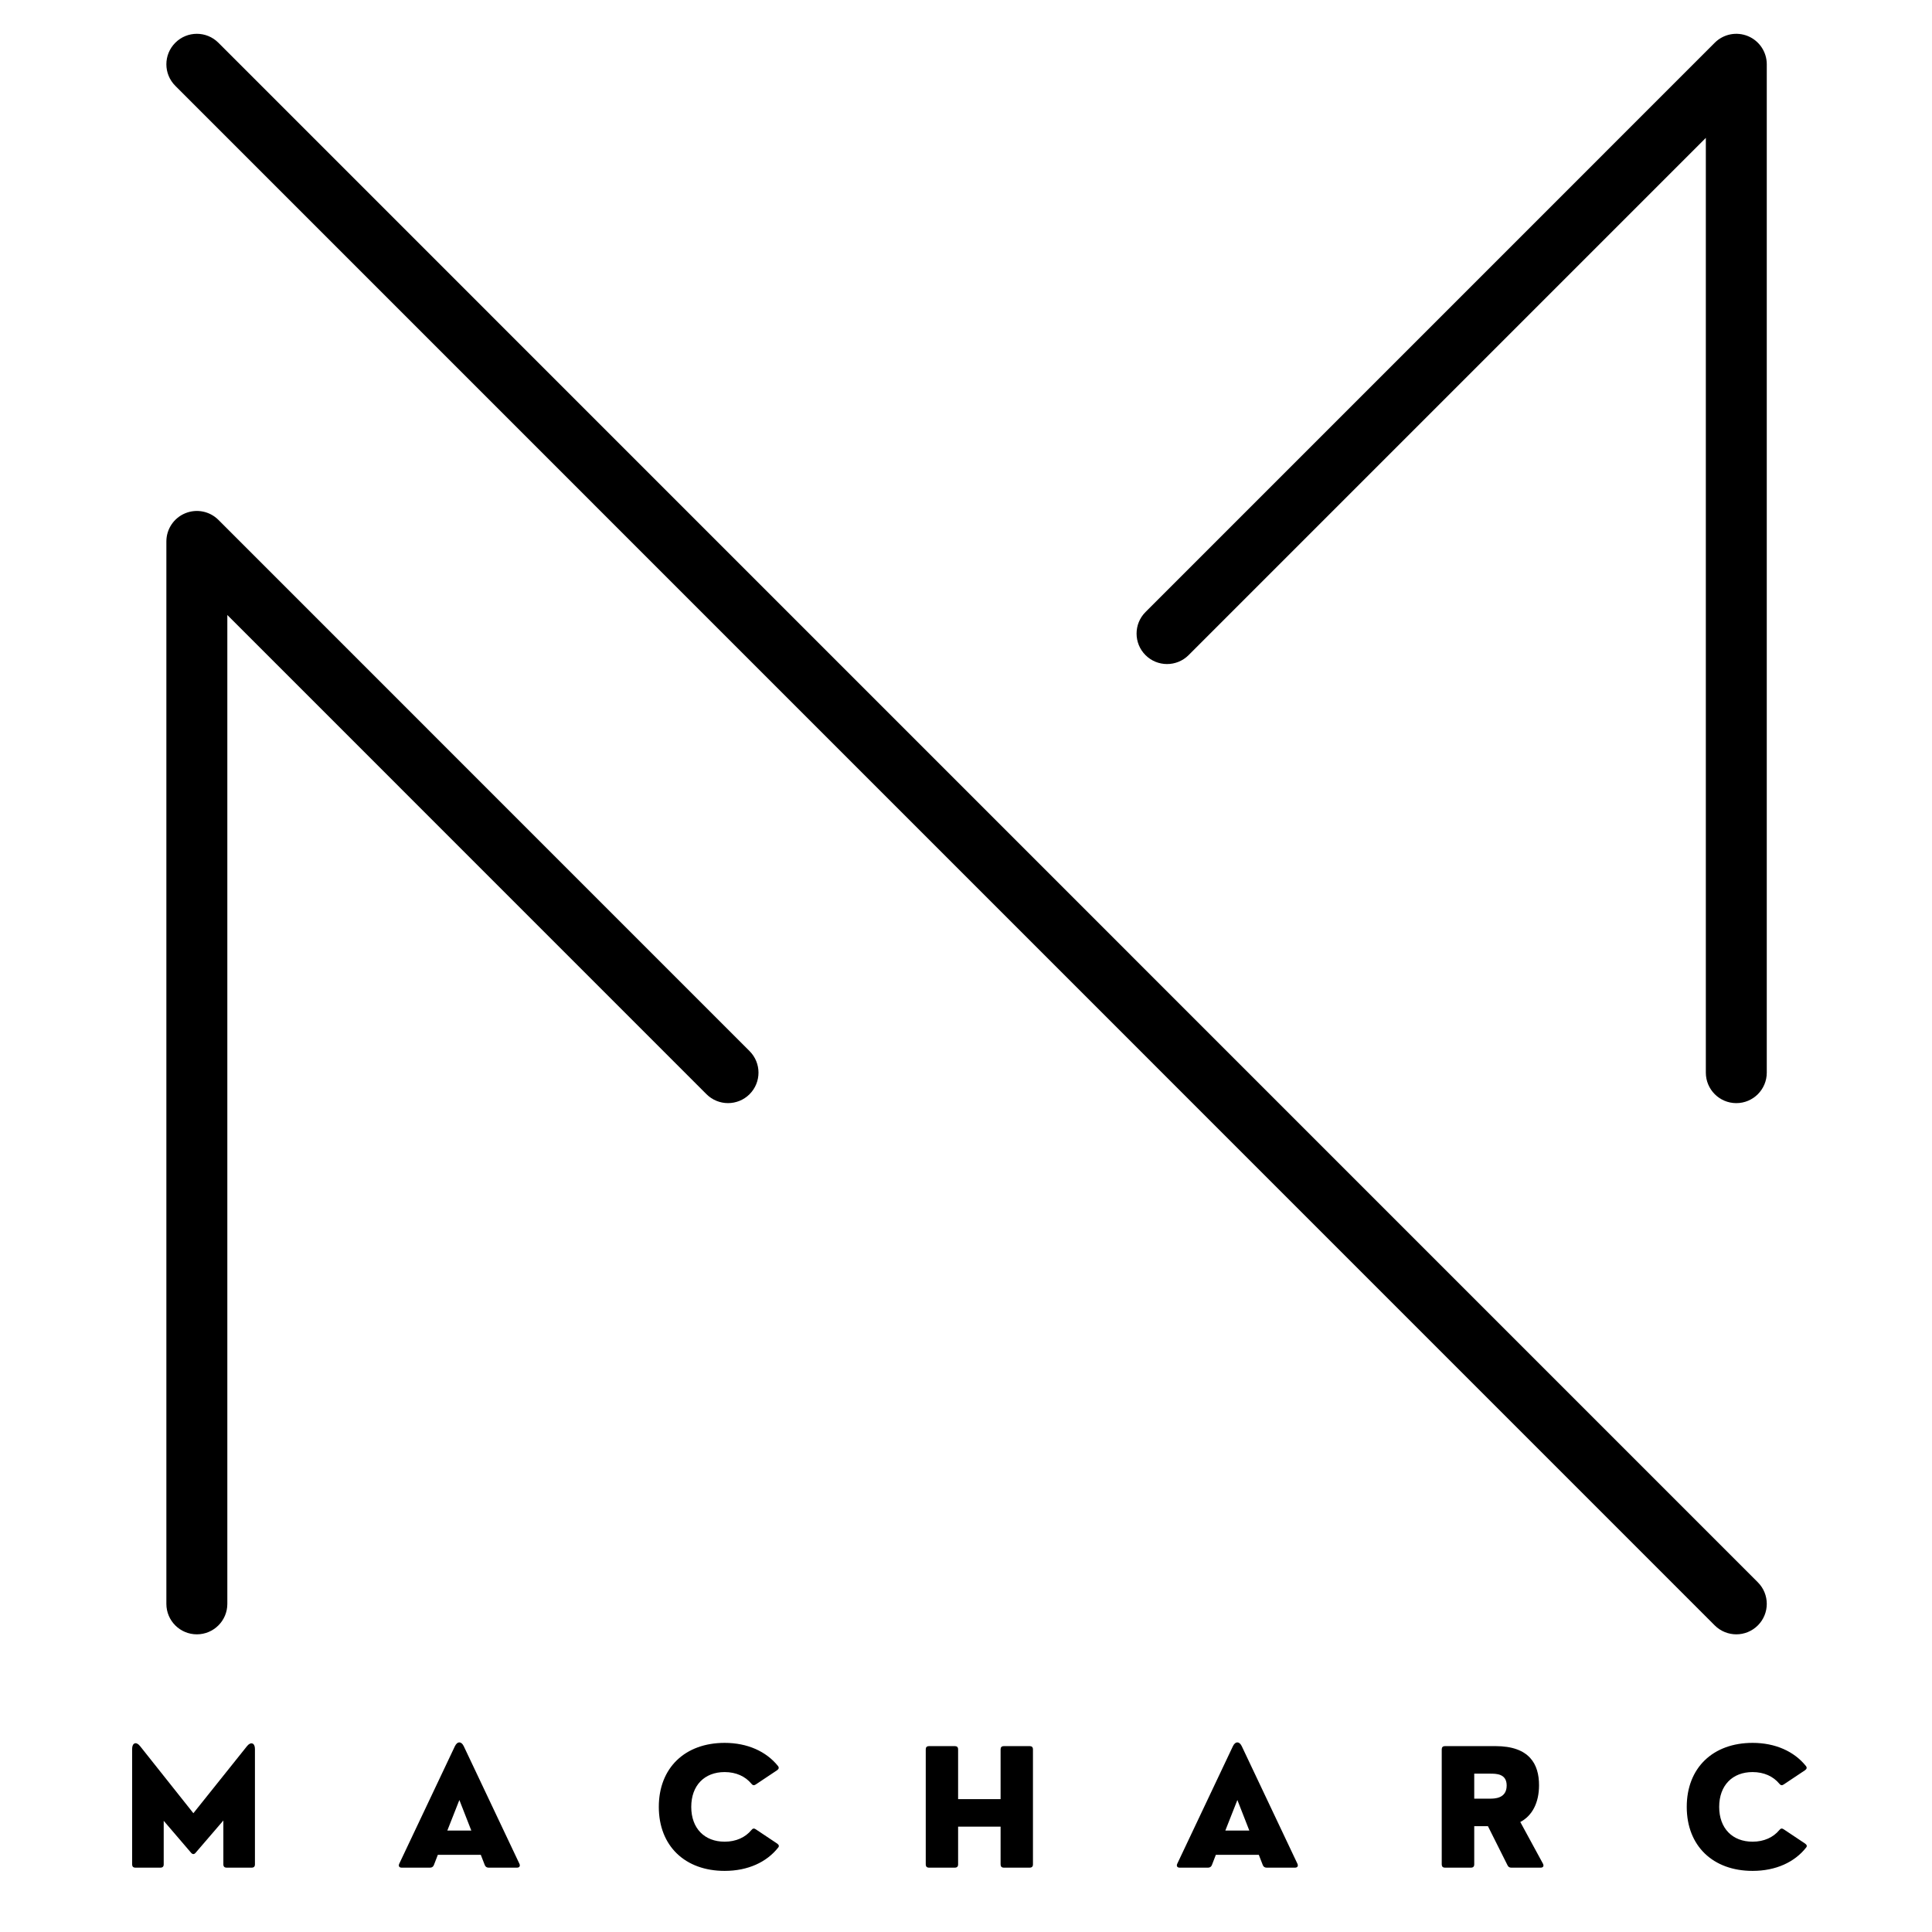
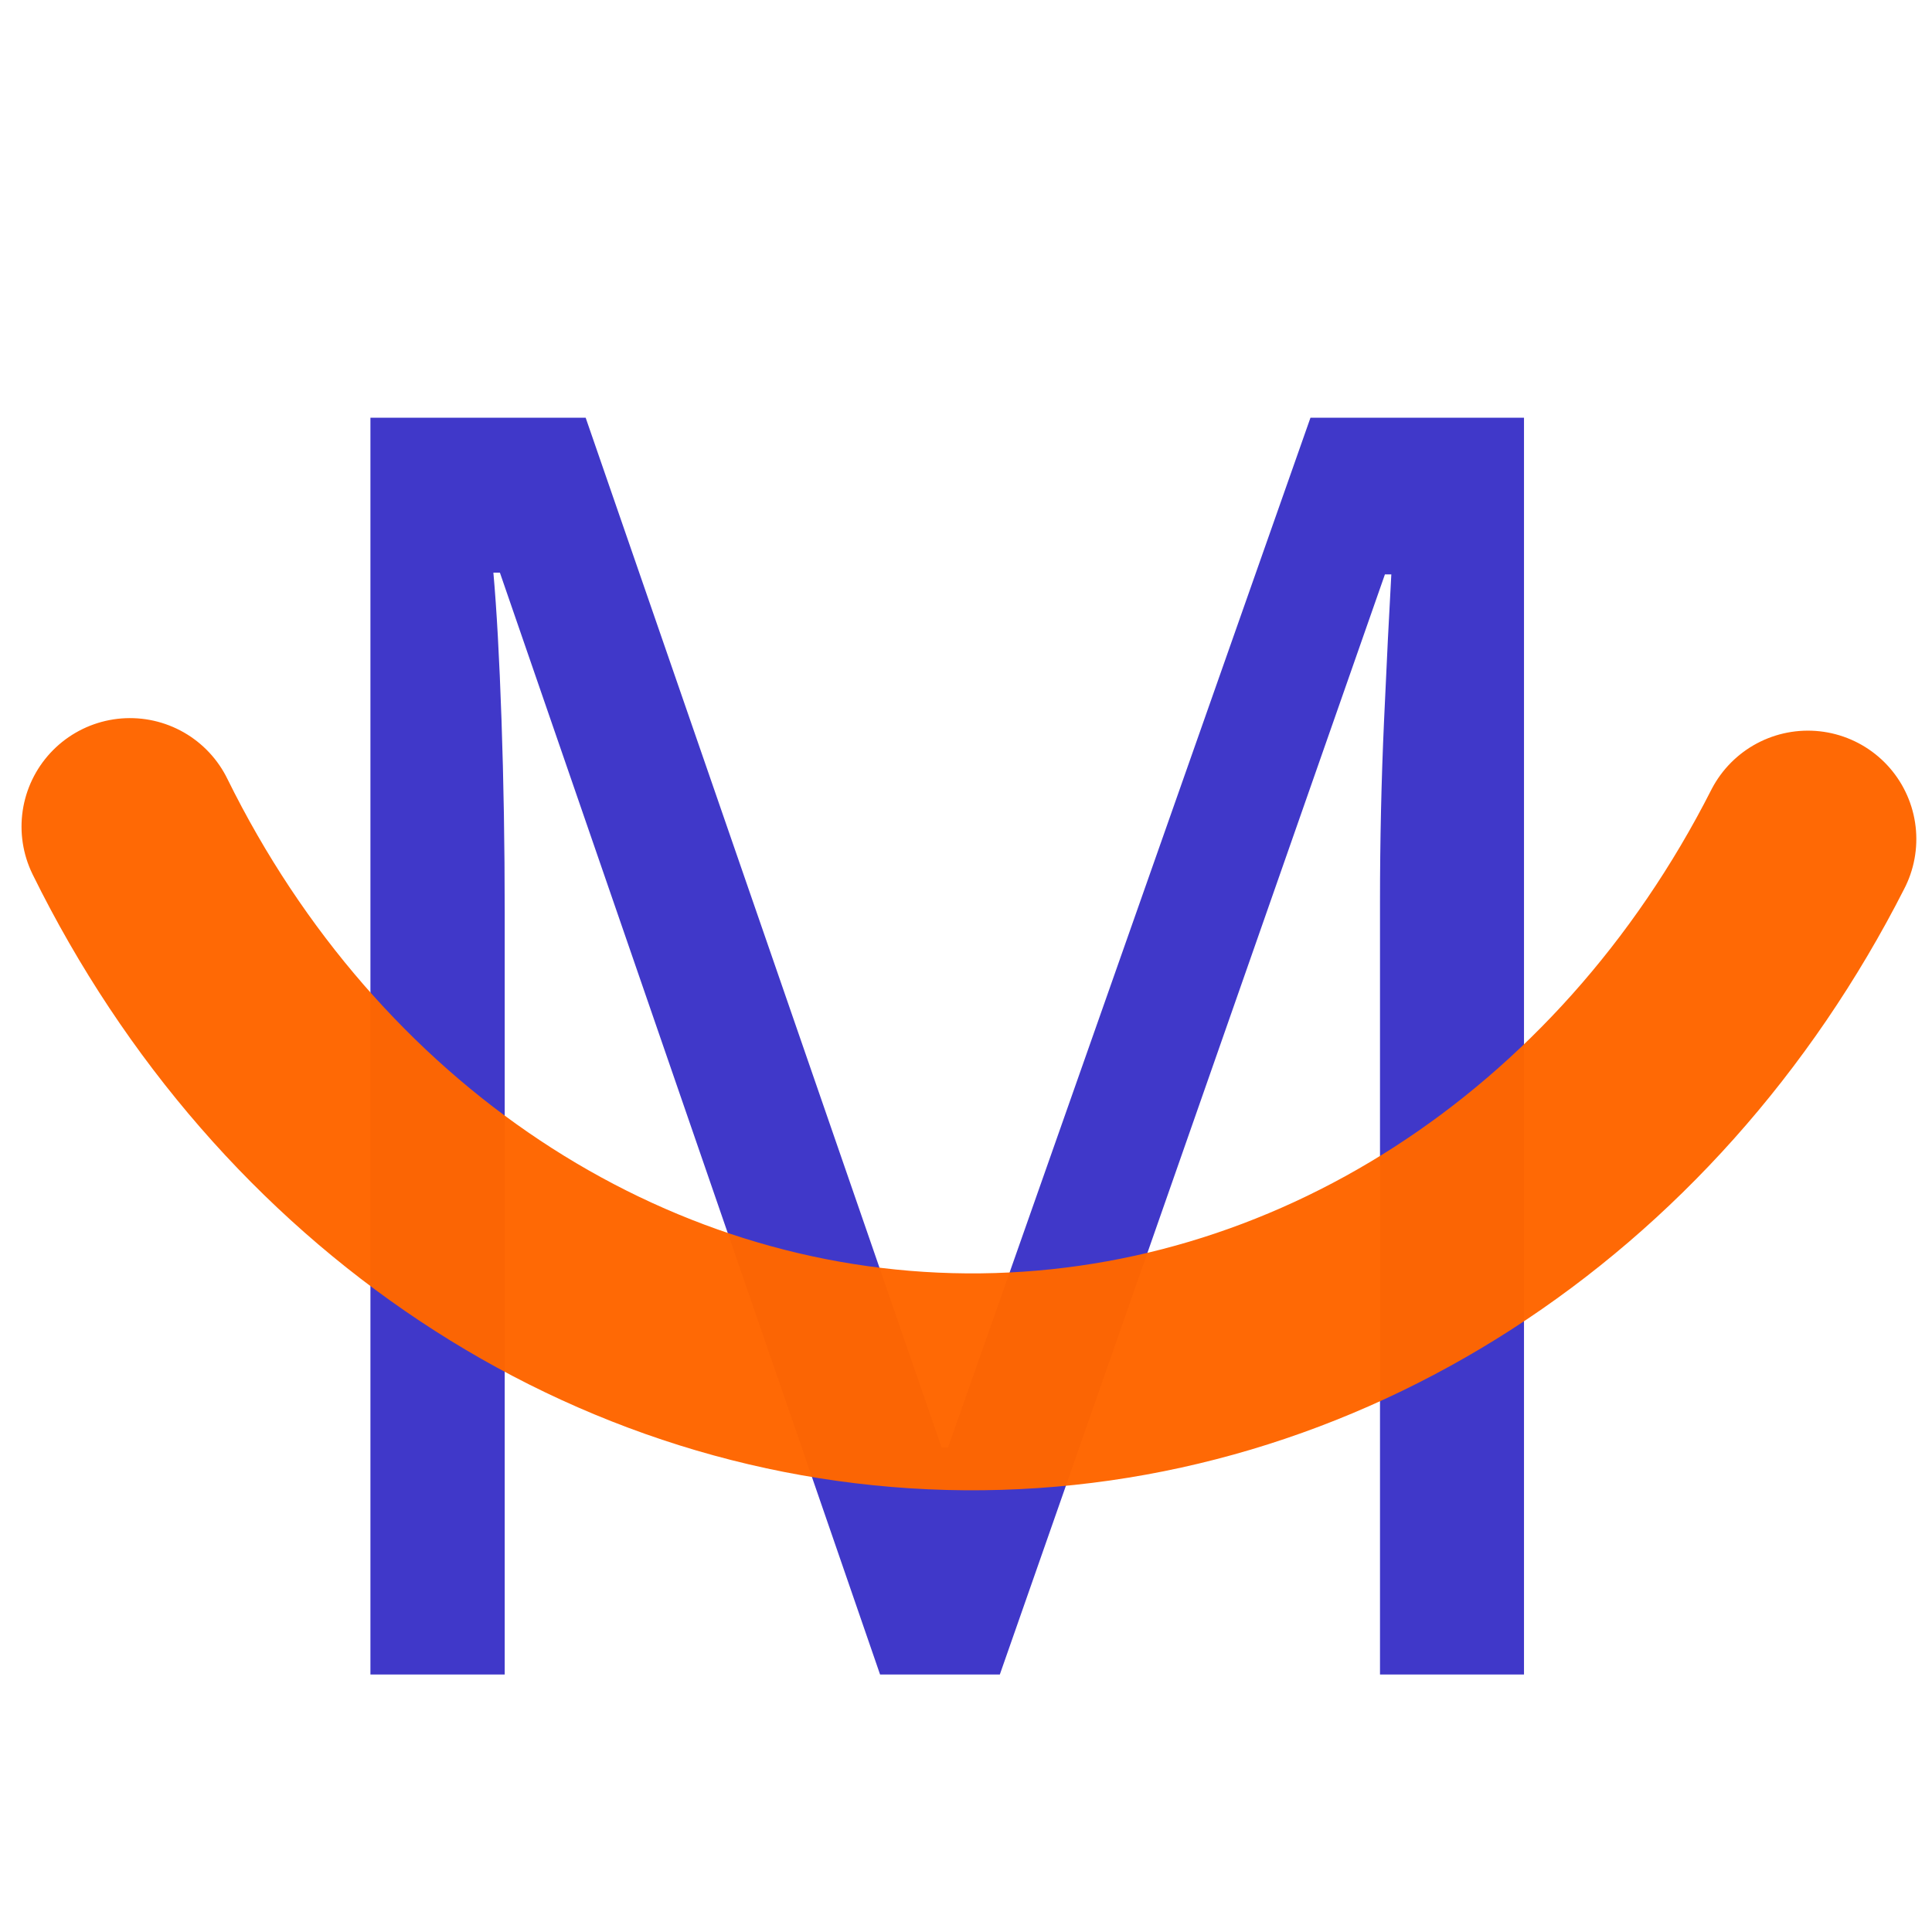
- <svg xmlns="http://www.w3.org/2000/svg" width="500" zoomAndPan="magnify" viewBox="0 0 375 375" height="500" preserveAspectRatio="xMidYMid meet" version="1.0">
-   <defs>
-     <g />
-     <clipPath id="b7615158f1">
-       <path d="M 32 6 L 343 6 L 343 317.223 L 32 317.223 Z M 32 6 " clip-rule="nonzero" />
-     </clipPath>
+ <svg xmlns="http://www.w3.org/2000/svg" width="1024" height="1024" viewBox="0 0 270.933 270.933" version="1.1" id="svg5">
+   <defs id="defs2">
+     <rect x="230.082" y="460.163" width="237.504" height="235.648" id="rect236" />
  </defs>
-   <g clip-path="url(#b7615158f1)">
-     <path fill="#000000" d="M 337.016 214.117 C 333.75 214.117 331.102 211.465 331.102 208.199 L 331.102 26.762 L 230.707 127.16 C 228.395 129.469 224.652 129.469 222.34 127.16 C 220.031 124.852 220.031 121.105 222.34 118.797 L 332.832 8.297 C 334.523 6.602 337.066 6.098 339.281 7.012 C 341.488 7.93 342.93 10.086 342.93 12.477 L 342.93 208.199 C 342.93 211.465 340.281 214.117 337.016 214.117 Z M 38.207 317.223 C 34.941 317.223 32.293 314.578 32.293 311.309 L 32.293 105.094 C 32.293 102.699 33.734 100.543 35.945 99.629 C 38.156 98.711 40.699 99.219 42.391 100.906 L 145.492 204.02 C 147.801 206.328 147.801 210.074 145.492 212.383 C 143.18 214.691 139.438 214.691 137.125 212.383 L 44.125 119.371 L 44.125 311.309 C 44.125 314.578 41.473 317.223 38.207 317.223 Z M 337.016 317.223 C 335.504 317.223 333.988 316.645 332.832 315.492 L 34.027 16.66 C 31.715 14.352 31.715 10.605 34.027 8.297 C 36.336 5.984 40.082 5.984 42.391 8.297 L 341.195 307.125 C 343.508 309.434 343.508 313.18 341.195 315.492 C 340.039 316.645 338.527 317.223 337.016 317.223 " fill-opacity="1" fill-rule="nonzero" />
-   </g>
-   <g fill="#000000" fill-opacity="1">
-     <g transform="translate(23.28411, 362.5092)">
-       <g>
-         <path d="M 7.863 0 C 8.277 0 8.492 -0.215 8.492 -0.629 L 8.492 -9.09 L 13.805 -2.887 C 14.098 -2.551 14.406 -2.551 14.684 -2.887 L 20.07 -9.152 L 20.07 -0.629 C 20.07 -0.215 20.289 0 20.703 0 L 25.57 0 C 25.984 0 26.199 -0.215 26.199 -0.629 L 26.199 -23.051 C 26.199 -24.219 25.387 -24.496 24.664 -23.59 L 14.25 -10.566 L 3.902 -23.59 C 3.148 -24.543 2.363 -24.219 2.363 -23.051 L 2.363 -0.629 C 2.363 -0.215 2.578 0 2.996 0 Z M 7.863 0 " />
-       </g>
-     </g>
-   </g>
-   <g fill="#000000" fill-opacity="1">
-     <g transform="translate(77.01461, 362.5092)">
-       <g>
-         <path d="M 12.992 -23.59 C 12.516 -24.555 11.766 -24.555 11.289 -23.59 L 0.477 -0.754 C 0.277 -0.309 0.477 0 0.938 0 L 6.48 0 C 6.82 0 7.078 -0.184 7.203 -0.508 L 7.969 -2.488 L 16.309 -2.488 L 17.078 -0.508 C 17.199 -0.184 17.461 0 17.801 0 L 23.344 0 C 23.805 0 24.004 -0.309 23.805 -0.754 Z M 12.148 -13.129 L 14.465 -7.203 L 9.812 -7.203 Z M 12.148 -13.129 " />
-       </g>
-     </g>
-   </g>
-   <g fill="#000000" fill-opacity="1">
-     <g transform="translate(126.4919, 362.5092)">
-       <g>
-         <path d="M 14.16 0.629 C 18.691 0.629 22.328 -1.074 24.555 -3.902 C 24.785 -4.176 24.695 -4.438 24.34 -4.684 L 20.195 -7.449 C 19.871 -7.68 19.598 -7.617 19.352 -7.293 C 18.184 -5.883 16.387 -5.039 14.16 -5.039 C 10.258 -5.039 7.68 -7.617 7.68 -11.793 C 7.68 -15.973 10.258 -18.551 14.16 -18.551 C 16.387 -18.551 18.184 -17.707 19.352 -16.293 C 19.598 -15.973 19.871 -15.91 20.195 -16.141 L 24.34 -18.906 C 24.695 -19.152 24.758 -19.441 24.496 -19.75 C 22.238 -22.543 18.613 -24.219 14.16 -24.219 C 6.48 -24.219 1.383 -19.383 1.383 -11.793 C 1.383 -4.207 6.48 0.629 14.16 0.629 Z M 14.16 0.629 " />
-       </g>
-     </g>
-   </g>
-   <g fill="#000000" fill-opacity="1">
-     <g transform="translate(177.3511, 362.5092)">
-       <g>
-         <path d="M 7.984 0 C 8.402 0 8.617 -0.215 8.617 -0.629 L 8.617 -7.957 L 16.863 -7.957 L 16.863 -0.629 C 16.863 -0.215 17.078 0 17.492 0 L 22.516 0 C 22.93 0 23.145 -0.215 23.145 -0.629 L 23.145 -22.961 C 23.145 -23.375 22.93 -23.59 22.516 -23.59 L 17.492 -23.59 C 17.078 -23.59 16.863 -23.375 16.863 -22.961 L 16.863 -13.301 L 8.617 -13.301 L 8.617 -22.961 C 8.617 -23.375 8.402 -23.59 7.984 -23.59 L 2.965 -23.59 C 2.551 -23.59 2.336 -23.375 2.336 -22.961 L 2.336 -0.629 C 2.336 -0.215 2.551 0 2.965 0 Z M 7.984 0 " />
-       </g>
-     </g>
-   </g>
-   <g fill="#000000" fill-opacity="1">
-     <g transform="translate(228.0261, 362.5092)">
-       <g>
-         <path d="M 12.992 -23.59 C 12.516 -24.555 11.766 -24.555 11.289 -23.59 L 0.477 -0.754 C 0.277 -0.309 0.477 0 0.938 0 L 6.48 0 C 6.82 0 7.078 -0.184 7.203 -0.508 L 7.969 -2.488 L 16.309 -2.488 L 17.078 -0.508 C 17.199 -0.184 17.461 0 17.801 0 L 23.344 0 C 23.805 0 24.004 -0.309 23.805 -0.754 Z M 12.148 -13.129 L 14.465 -7.203 L 9.812 -7.203 Z M 12.148 -13.129 " />
-       </g>
-     </g>
-   </g>
-   <g fill="#000000" fill-opacity="1">
-     <g transform="translate(277.5034, 362.5092)">
-       <g>
-         <path d="M 17.586 -8.859 C 19.902 -10.074 21.223 -12.594 21.223 -16.004 C 21.223 -20.043 19.41 -23.59 12.762 -23.59 L 2.965 -23.59 C 2.551 -23.59 2.336 -23.375 2.336 -22.961 L 2.336 -0.629 C 2.336 -0.215 2.551 0 2.965 0 L 8.016 0 C 8.43 0 8.645 -0.215 8.645 -0.629 L 8.645 -8.047 L 11.305 -8.047 L 15.098 -0.477 C 15.25 -0.152 15.48 0 15.816 0 L 21.547 0 C 22.023 0 22.207 -0.309 21.992 -0.754 Z M 11.672 -18.246 C 12.93 -18.246 14.941 -18.246 14.941 -15.941 C 14.941 -13.391 12.547 -13.391 11.672 -13.391 L 8.645 -13.391 L 8.645 -18.246 Z M 11.672 -18.246 " />
-       </g>
-     </g>
-   </g>
-   <g fill="#000000" fill-opacity="1">
-     <g transform="translate(326.0134, 362.5092)">
-       <g>
-         <path d="M 14.16 0.629 C 18.691 0.629 22.328 -1.074 24.555 -3.902 C 24.785 -4.176 24.695 -4.438 24.34 -4.684 L 20.195 -7.449 C 19.871 -7.68 19.598 -7.617 19.352 -7.293 C 18.184 -5.883 16.387 -5.039 14.16 -5.039 C 10.258 -5.039 7.68 -7.617 7.68 -11.793 C 7.68 -15.973 10.258 -18.551 14.16 -18.551 C 16.387 -18.551 18.184 -17.707 19.352 -16.293 C 19.598 -15.973 19.871 -15.91 20.195 -16.141 L 24.34 -18.906 C 24.695 -19.152 24.758 -19.441 24.496 -19.75 C 22.238 -22.543 18.613 -24.219 14.16 -24.219 C 6.48 -24.219 1.383 -19.383 1.383 -11.793 C 1.383 -4.207 6.48 0.629 14.16 0.629 Z M 14.16 0.629 " />
-       </g>
-     </g>
+   <g id="layer1">
+     <text xml:space="preserve" transform="matrix(0.3323464,0,0,0.3615791,2.192555,-38.90544)" id="text234" style="font-style:normal;font-weight:normal;font-size:40px;line-height:1.25;font-family:sans-serif;white-space:pre;shape-inside:url(#rect236);display:inline;fill:#000000;fill-opacity:1;stroke:none;stroke-width:1.003;stroke-dasharray:none" />
+     <text xml:space="preserve" style="font-style:normal;font-weight:normal;font-size:236.65px;line-height:1.25;font-family:sans-serif;fill:#4038c9;fill-opacity:1;stroke:none;stroke-width:0.348;stroke-dasharray:none;paint-order:markers fill stroke" x="31.232" y="225.133" id="text242" transform="scale(0.9587246,1.043052)">
+       <tspan id="tspan240" style="font-style:normal;font-variant:normal;font-weight:normal;font-stretch:normal;font-size:236.65px;font-family:Futura;-inkscape-font-specification:Futura;stroke-width:0.348;stroke-dasharray:none;paint-order:markers fill stroke;fill:#4038c9;fill-opacity:1" x="31.232" y="225.133">M</tspan>
+     </text>
+     <path style="opacity:0.98;fill:none;stroke:#ff6600;stroke-width:30.417;stroke-linecap:round;stroke-linejoin:round;stroke-miterlimit:4.7;stroke-dasharray:none;stroke-opacity:1" id="path454" transform="matrix(0.9999955,-0.00299187,-0.00265252,-0.9999965,0,0)" d="m 17.919,-115.966 a 134.671,149.957 0 0 1 116.998,-78.218 134.671,149.957 0 0 1 118.297,75.756" />
  </g>
</svg>
